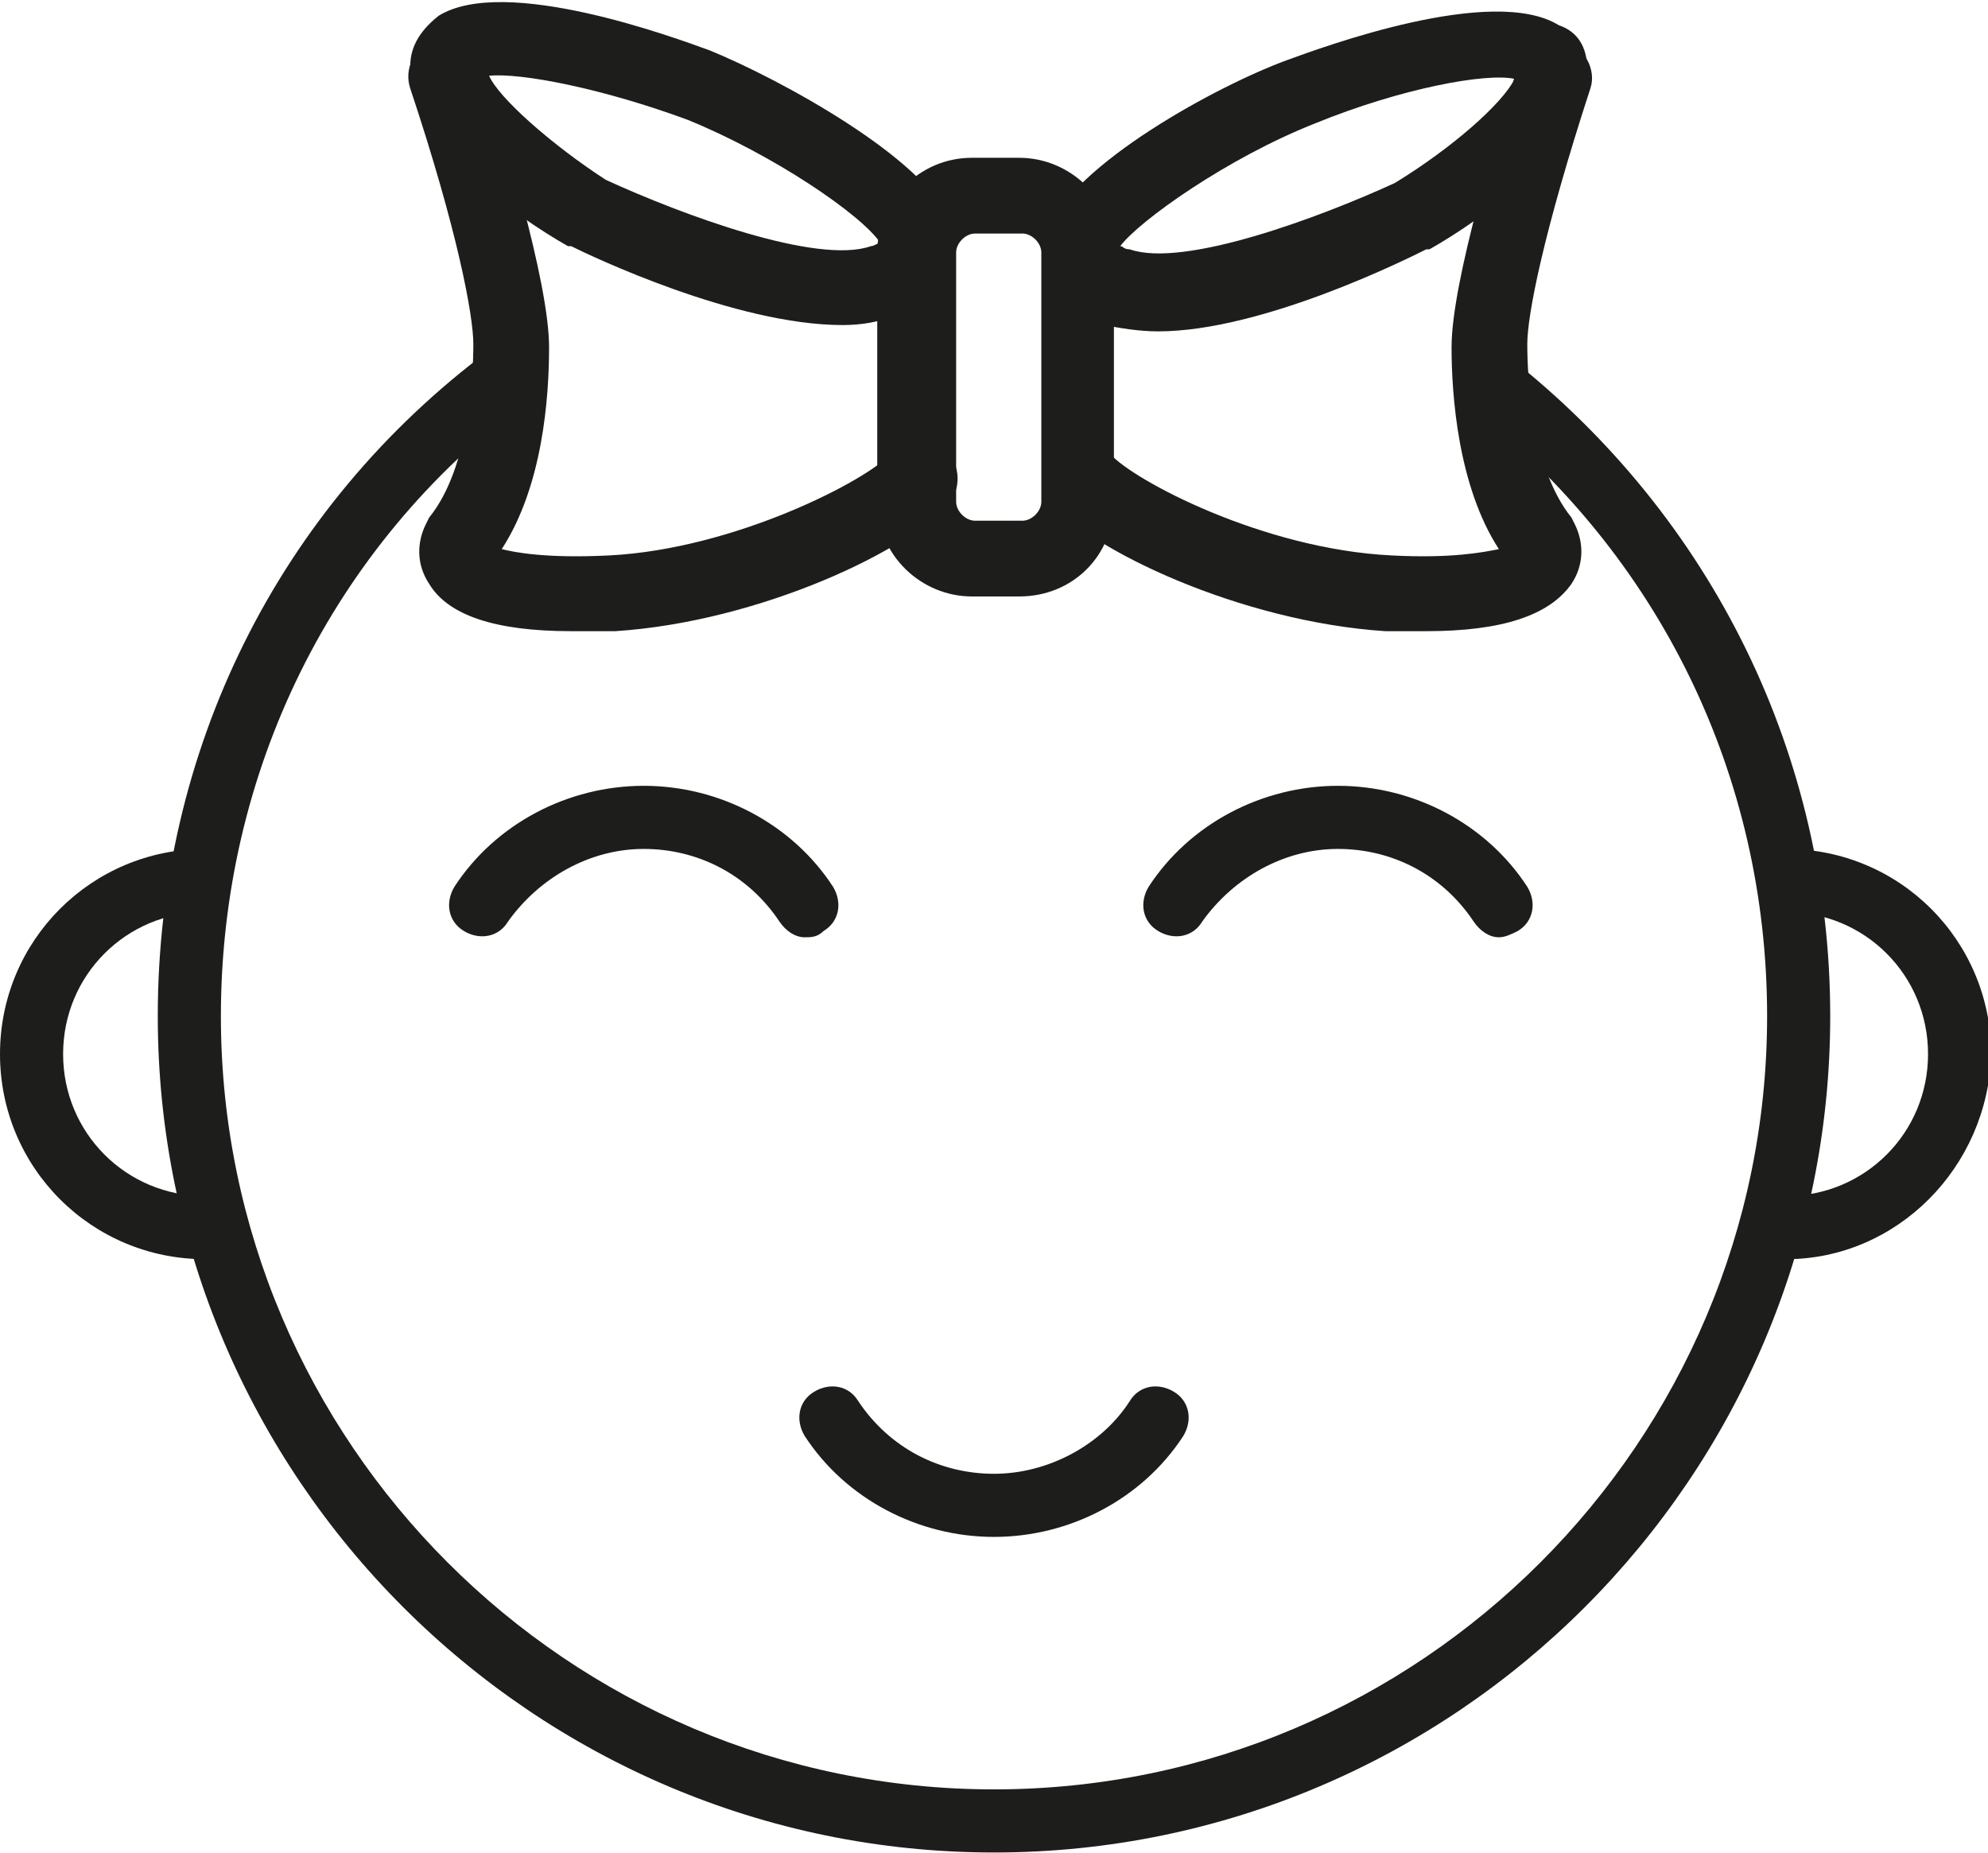
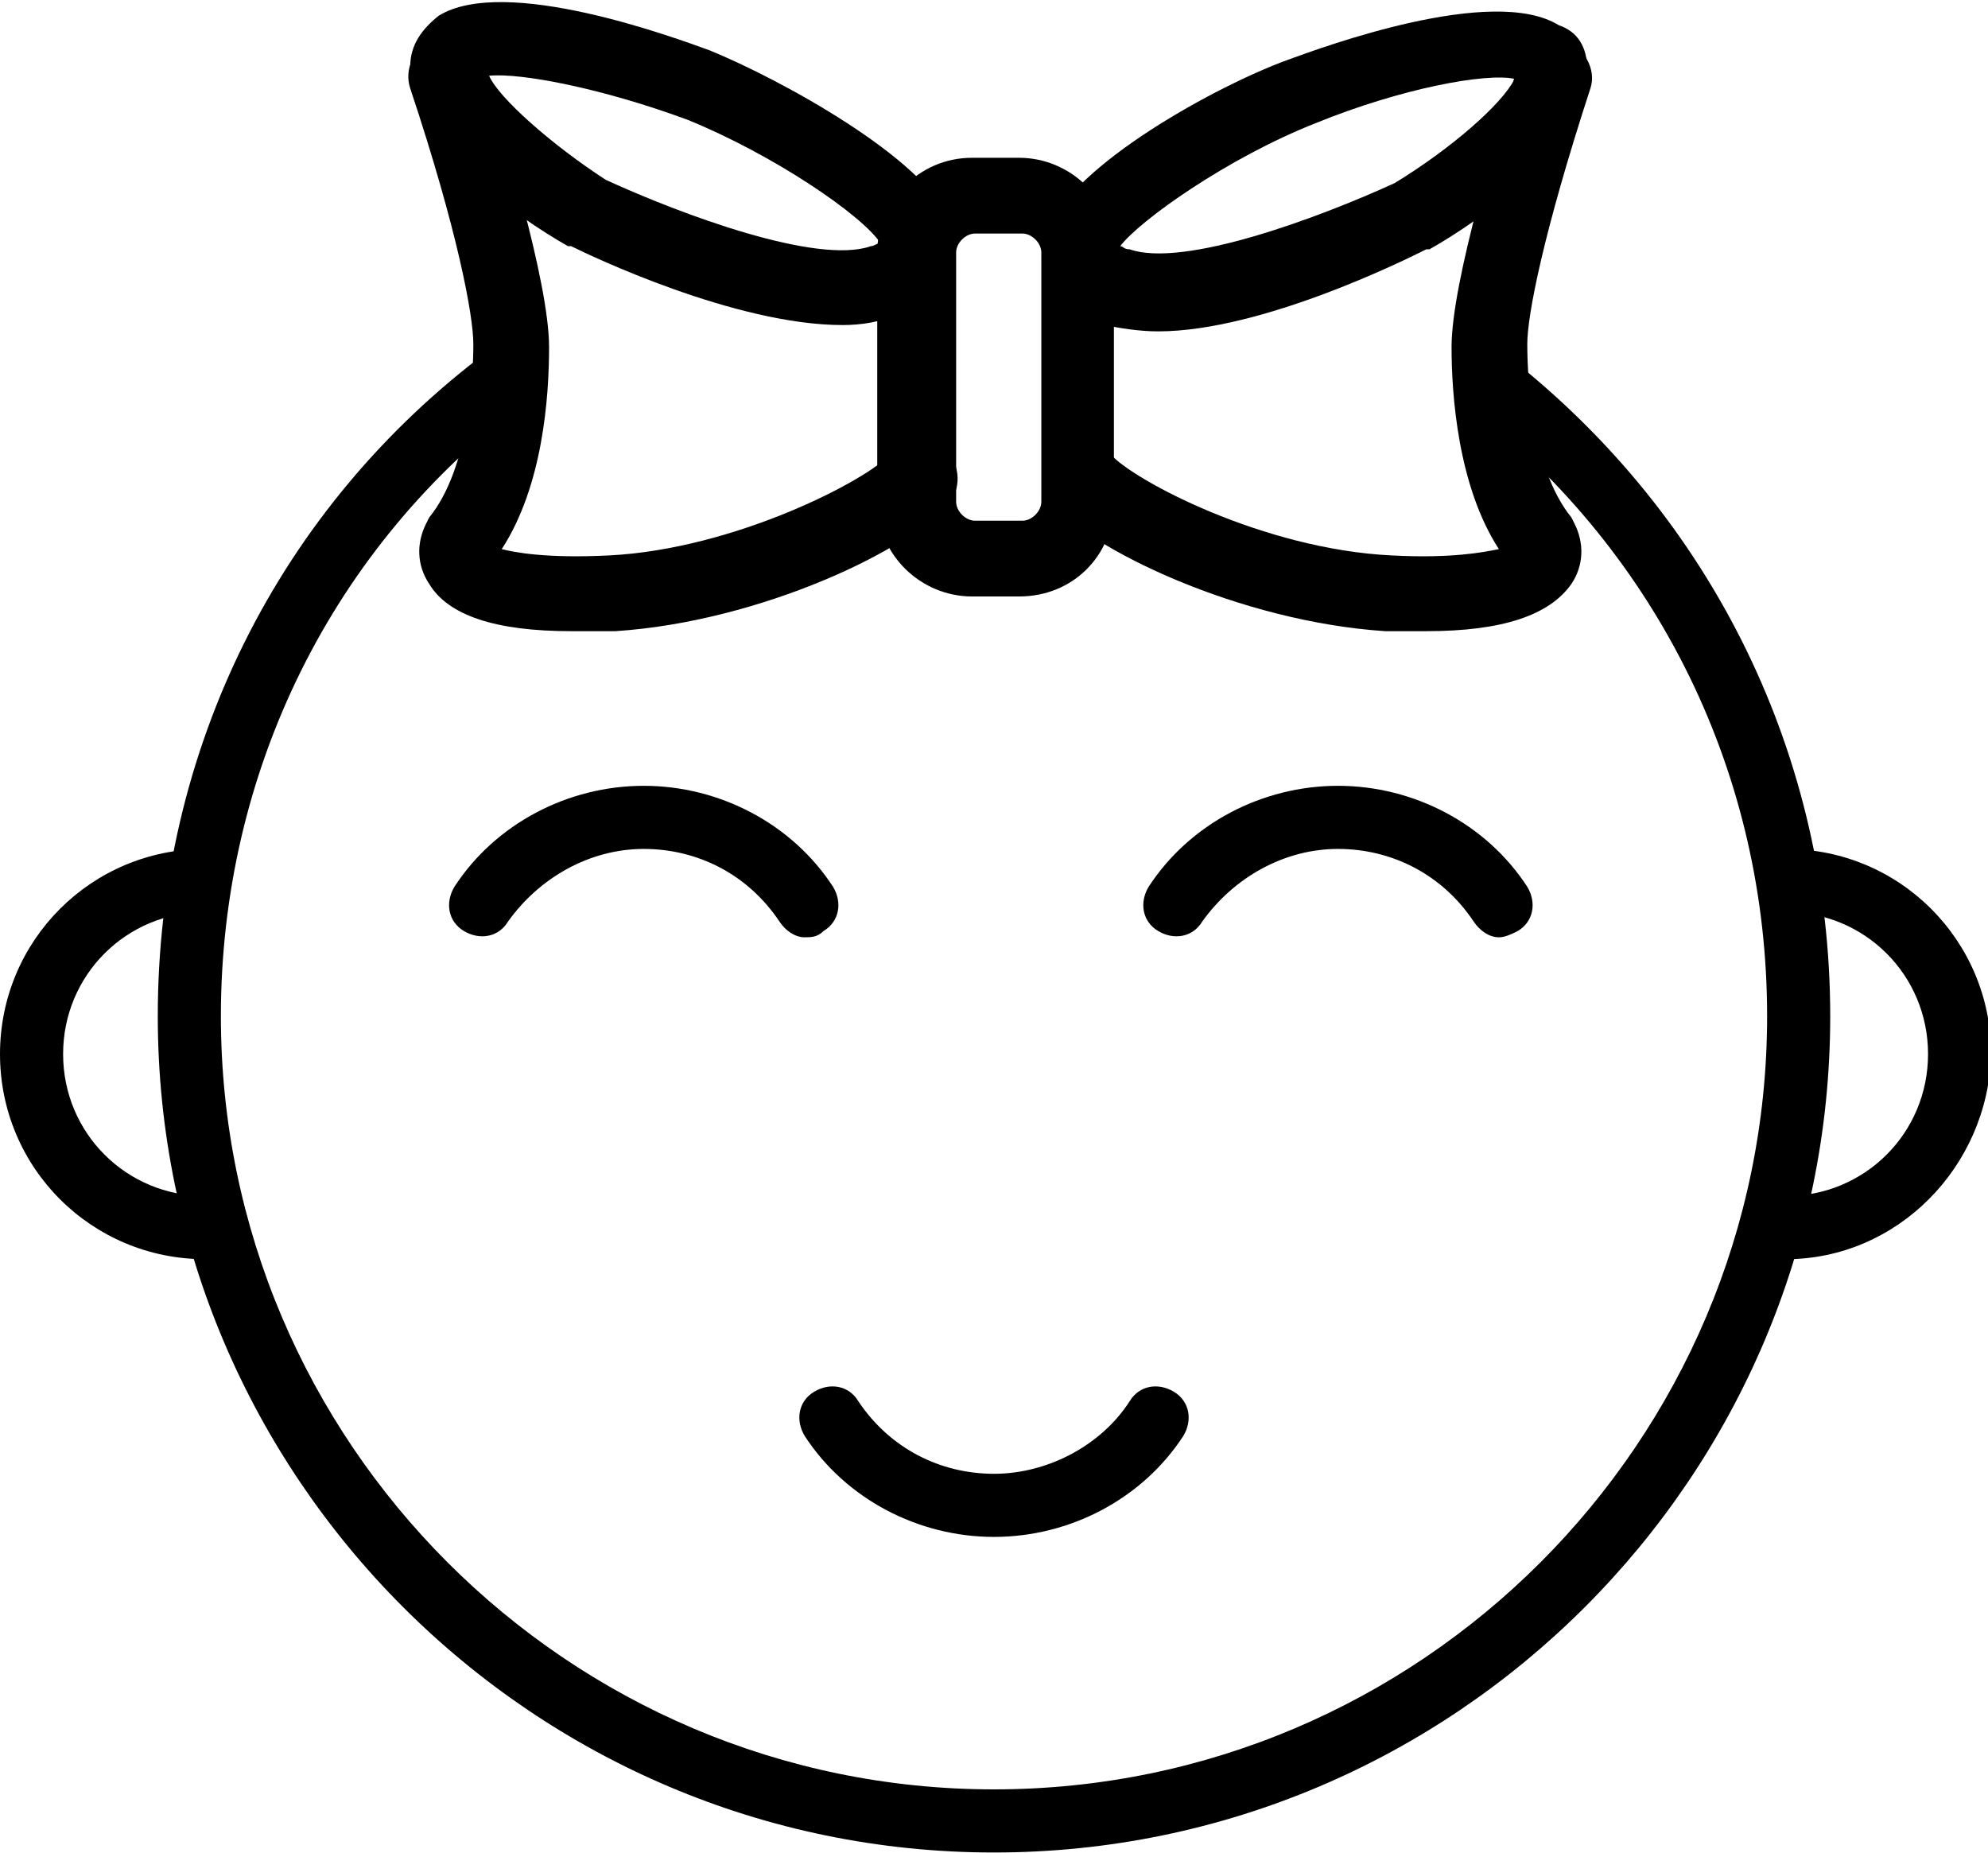
<svg xmlns="http://www.w3.org/2000/svg" version="1.1" id="Слой_1" x="0px" y="0px" viewBox="0 0 63 58.7" style="enable-background:new 0 0 63 58.7;" xml:space="preserve">
-   <style type="text/css">
- 	.st0{fill:#1D1D1B;}
- </style>
  <path id="XMLID_6_" class="st0" d="M31.5,58.7C16.9,58.7,5,46.8,5,32.2c0-8.4,3.8-16.1,10.5-21.1l1.2,1.6C10.5,17.3,7,24.5,7,32.2  c0,13.5,11,24.5,24.5,24.5S56,45.7,56,32.2c0-7.6-3.4-14.6-9.4-19.3l1.2-1.6C54.3,16.4,58,24,58,32.2C58,46.8,46.1,58.7,31.5,58.7z" />
  <path id="XMLID_5_" class="st0" d="M6.5,39.9C2.9,39.9,0,37,0,33.4c0-3.6,2.9-6.5,6.5-6.5v2c-2.5,0-4.5,2-4.5,4.5s2,4.5,4.5,4.5  V39.9z" />
  <path id="XMLID_11_" class="st0" d="M56.6,39.9v-2c2.5,0,4.5-2,4.5-4.5s-2-4.5-4.5-4.5v-2c3.6,0,6.5,2.9,6.5,6.5  C63,37,60.1,39.9,56.6,39.9z" />
  <path id="XMLID_12_" class="st0" d="M25.5,29.7c-0.3,0-0.6-0.2-0.8-0.5c-1-1.5-2.6-2.3-4.3-2.3c-1.7,0-3.3,0.9-4.3,2.3  c-0.3,0.5-0.9,0.6-1.4,0.3c-0.5-0.3-0.6-0.9-0.3-1.4c1.3-2,3.6-3.2,6-3.2c2.4,0,4.7,1.2,6,3.2c0.3,0.5,0.2,1.1-0.3,1.4  C25.9,29.7,25.7,29.7,25.5,29.7z" />
  <path id="XMLID_14_" class="st0" d="M47.5,29.7c-0.3,0-0.6-0.2-0.8-0.5c-1-1.5-2.6-2.3-4.3-2.3c-1.7,0-3.3,0.9-4.3,2.3  c-0.3,0.5-0.9,0.6-1.4,0.3c-0.5-0.3-0.6-0.9-0.3-1.4c1.3-2,3.6-3.2,6-3.2c2.4,0,4.7,1.2,6,3.2c0.3,0.5,0.2,1.1-0.3,1.4  C47.9,29.6,47.7,29.7,47.5,29.7z" />
  <path id="XMLID_15_" class="st0" d="M31.5,48.7c-2.4,0-4.7-1.2-6-3.2c-0.3-0.5-0.2-1.1,0.3-1.4c0.5-0.3,1.1-0.2,1.4,0.3  c1,1.5,2.6,2.3,4.3,2.3c1.7,0,3.4-0.9,4.3-2.3c0.3-0.5,0.9-0.6,1.4-0.3s0.6,0.9,0.3,1.4C36.2,47.5,33.9,48.7,31.5,48.7z" />
  <path id="XMLID_16_" class="st0" d="M32.3,18.9h-1.5c-1.6,0-3-1.3-3-3V8c0-1.6,1.3-3,3-3h1.5c1.6,0,3,1.3,3,3v7.9  C35.3,17.6,34,18.9,32.3,18.9z M30.9,7.4c-0.3,0-0.6,0.3-0.6,0.6v7.9c0,0.3,0.3,0.6,0.6,0.6h1.5c0.3,0,0.6-0.3,0.6-0.6V8  c0-0.3-0.3-0.6-0.6-0.6H30.9z" />
  <path id="XMLID_18_" class="st0" d="M26.7,10.3c-3.4,0-8-2.2-8.6-2.5l-0.1,0c-1.6-0.9-5.2-3.4-5-5.7c0-0.7,0.4-1.2,0.9-1.6  c2.1-1.3,7.5,0.7,8.6,1.1c2.2,0.9,6.8,3.4,7.6,5.4c0.3,0.7,0.1,1.2,0,1.5l0,0c-0.3,0.7-1,1.2-1.8,1.5C27.9,10.2,27.3,10.3,26.7,10.3  z M19.2,5.7c2.4,1.1,6.7,2.7,8.4,2.1c0.1,0,0.2-0.1,0.3-0.1c-0.6-0.9-3.4-2.8-6.1-3.9c-2.7-1-5.3-1.5-6.3-1.4  C15.8,3.1,17.5,4.6,19.2,5.7z" />
  <path id="XMLID_19_" class="st0" d="M36.7,10.5c-0.6,0-1.2-0.1-1.7-0.2c-0.8-0.3-1.4-0.8-1.8-1.5l0,0c-0.2-0.3-0.3-0.9,0-1.5  c0.8-2.1,5.4-4.6,7.6-5.4c1.1-0.4,6.5-2.4,8.6-1.1C50,1,50.3,1.5,50.3,2.2c0.2,2.3-3.4,4.8-5,5.7l-0.1,0C44.6,8.2,40,10.5,36.7,10.5  z M35.5,7.8c0.1,0,0.1,0.1,0.3,0.1c1.7,0.6,6-1,8.4-2.1c1.8-1.1,3.4-2.5,3.8-3.3c-0.9-0.2-3.6,0.3-6.3,1.4C38.9,5,36.1,7,35.5,7.8z" />
  <path id="XMLID_31_" class="st0" d="M18.1,20c-2.4,0-3.9-0.5-4.5-1.5c-0.4-0.6-0.4-1.3-0.1-1.9l0.1-0.2c1.3-1.6,1.4-4.6,1.4-5.5  c0-0.9-0.5-3.6-2-8.1c-0.2-0.6,0.1-1.3,0.8-1.5c0.6-0.2,1.3,0.1,1.5,0.8c0.6,2,2.1,6.8,2.1,8.9c0,1.6-0.2,4.4-1.5,6.4  c0.4,0.1,1.4,0.3,3.4,0.2c4-0.2,8.2-2.4,8.9-3.2c0.4-0.5,1.2-0.6,1.7-0.2c0.5,0.4,0.6,1.2,0.2,1.7c-1.2,1.5-6,3.8-10.6,4.1  C19,20,18.5,20,18.1,20z" />
  <path id="XMLID_32_" class="st0" d="M45.2,20c-0.4,0-0.8,0-1.3,0c-4.6-0.3-9.4-2.6-10.6-4.1c-0.4-0.5-0.3-1.3,0.2-1.7  c0.5-0.4,1.3-0.3,1.7,0.2c0.7,0.8,4.8,3,8.9,3.2c1.9,0.1,2.9-0.1,3.4-0.2c-1.3-2-1.5-4.9-1.5-6.4c0-2.1,1.5-6.9,2.1-8.9  c0.2-0.6,0.9-1,1.5-0.8c0.6,0.2,1,0.9,0.8,1.5c-1.5,4.6-2,7.2-2,8.1c0,0.9,0.1,3.9,1.4,5.5l0.1,0.2c0.3,0.6,0.3,1.3-0.1,1.9  C49.1,19.5,47.6,20,45.2,20z" />
</svg>
